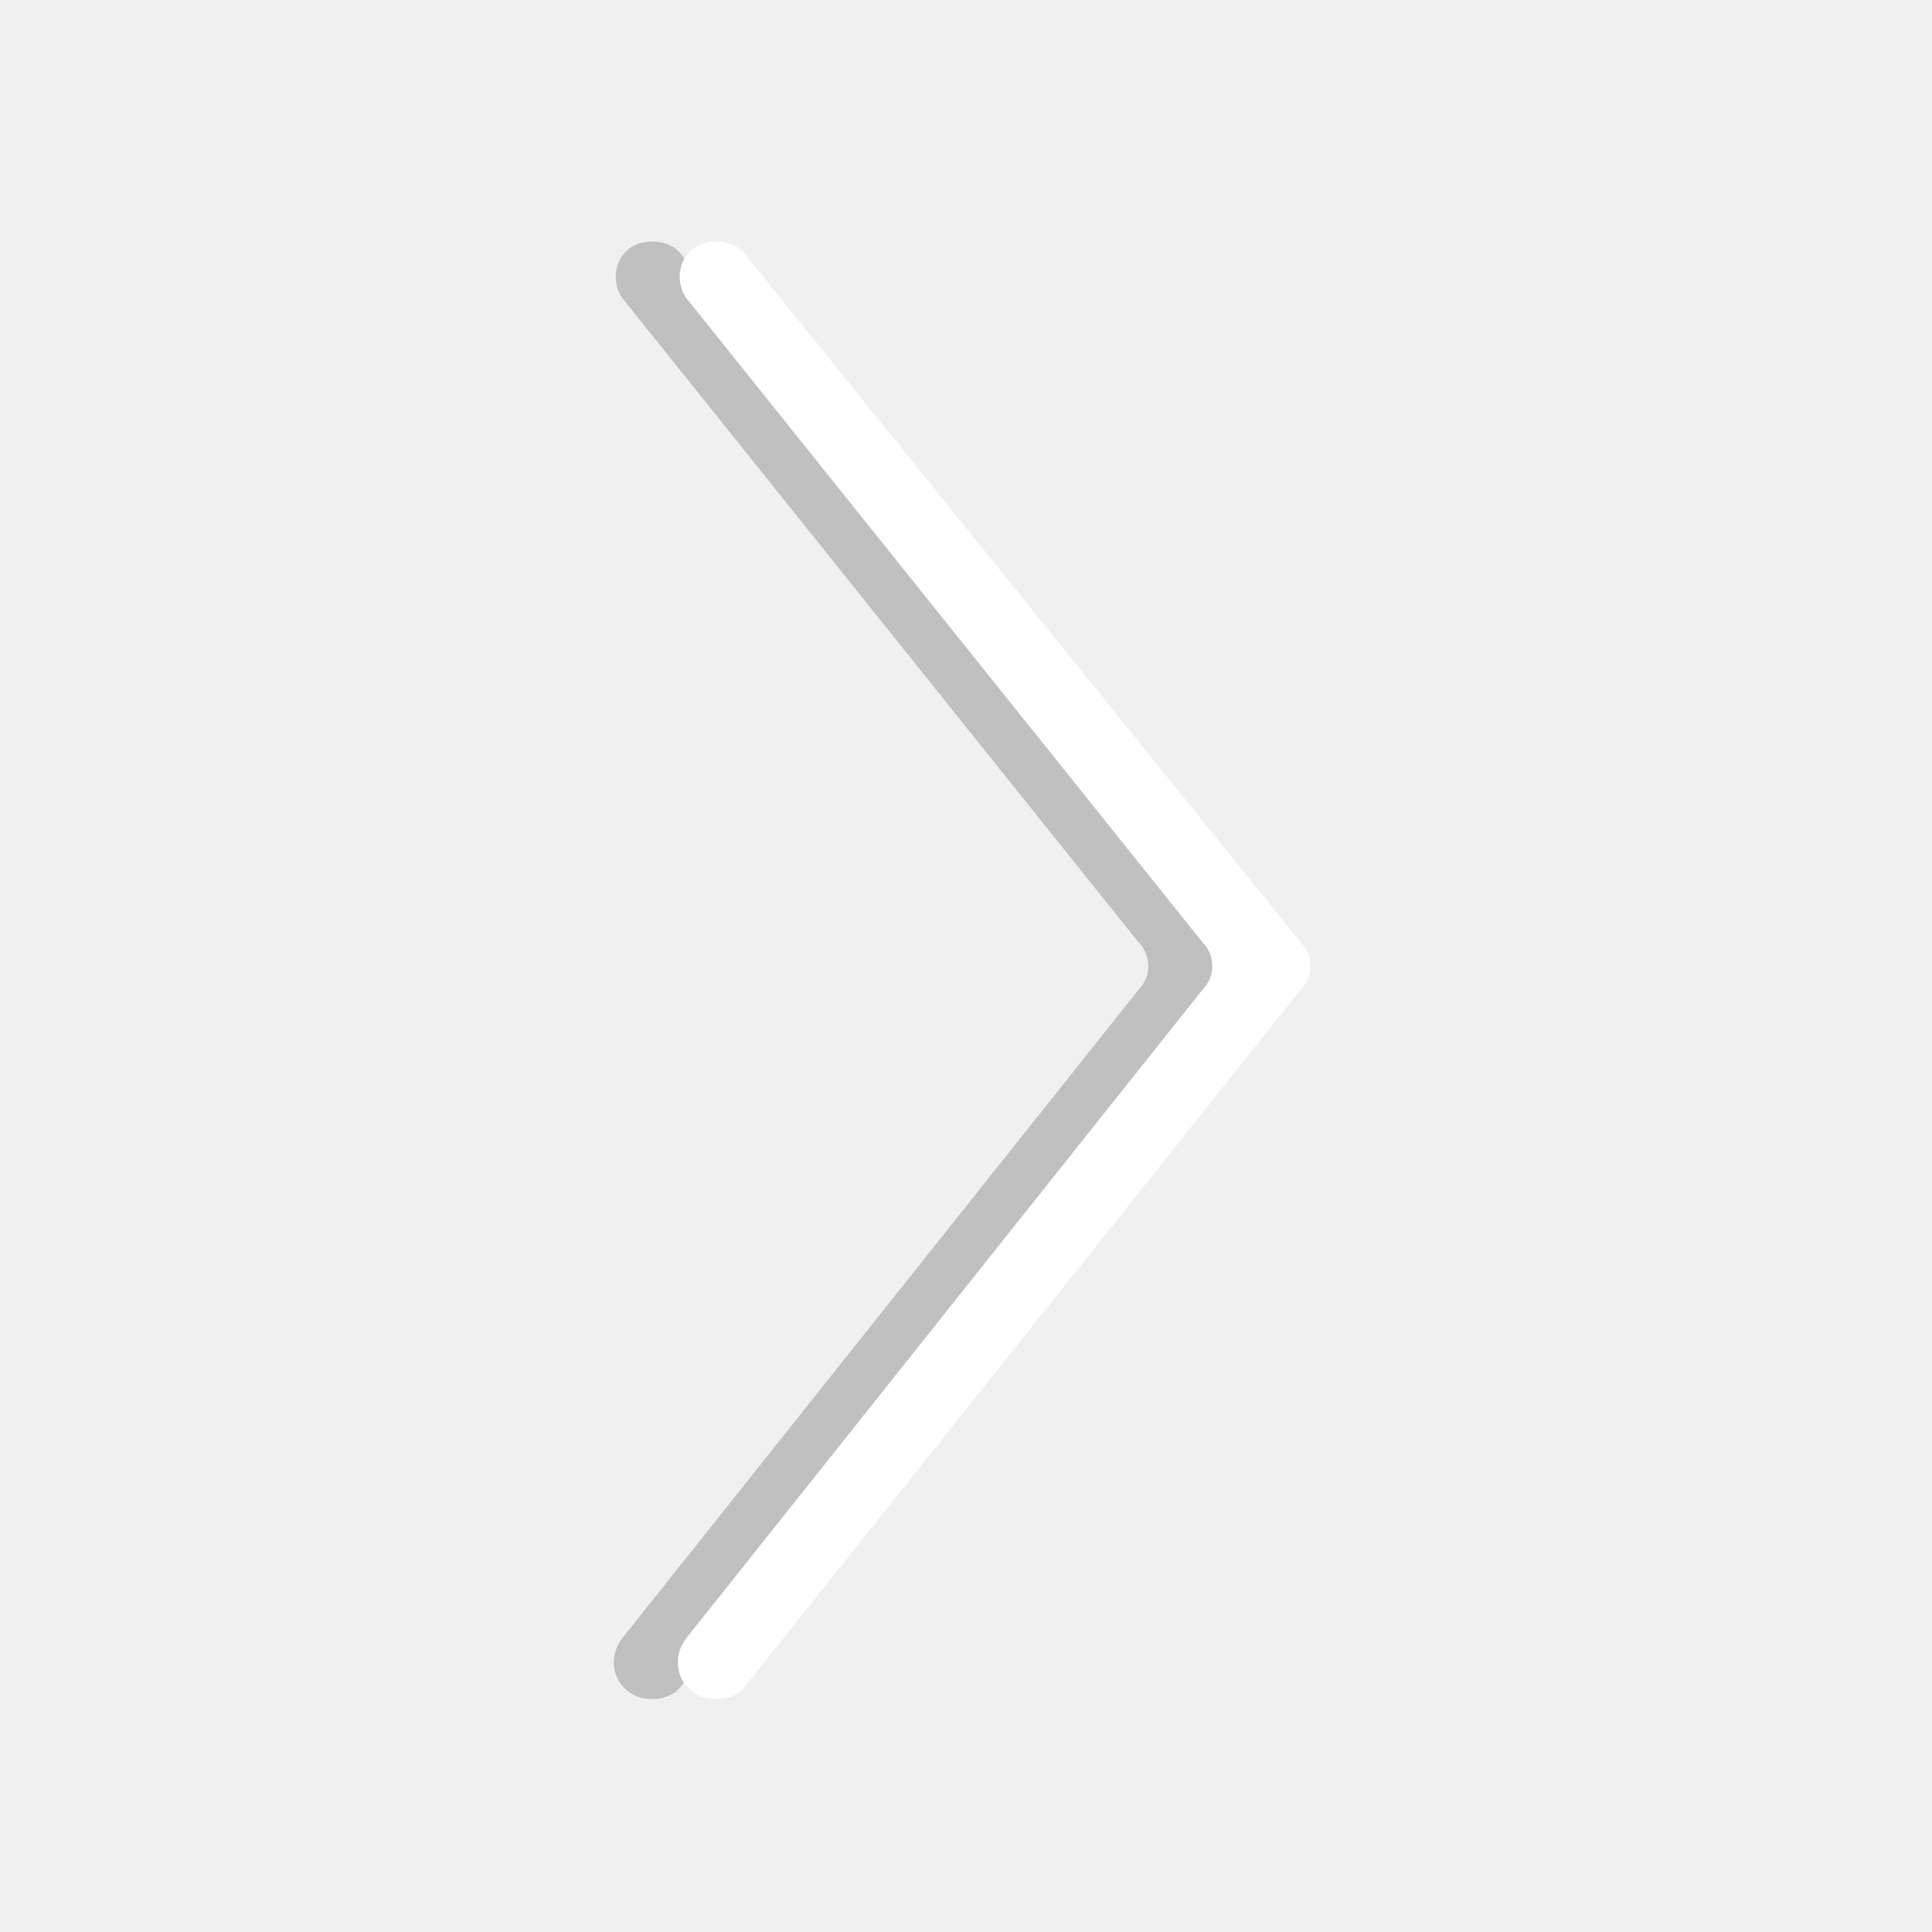
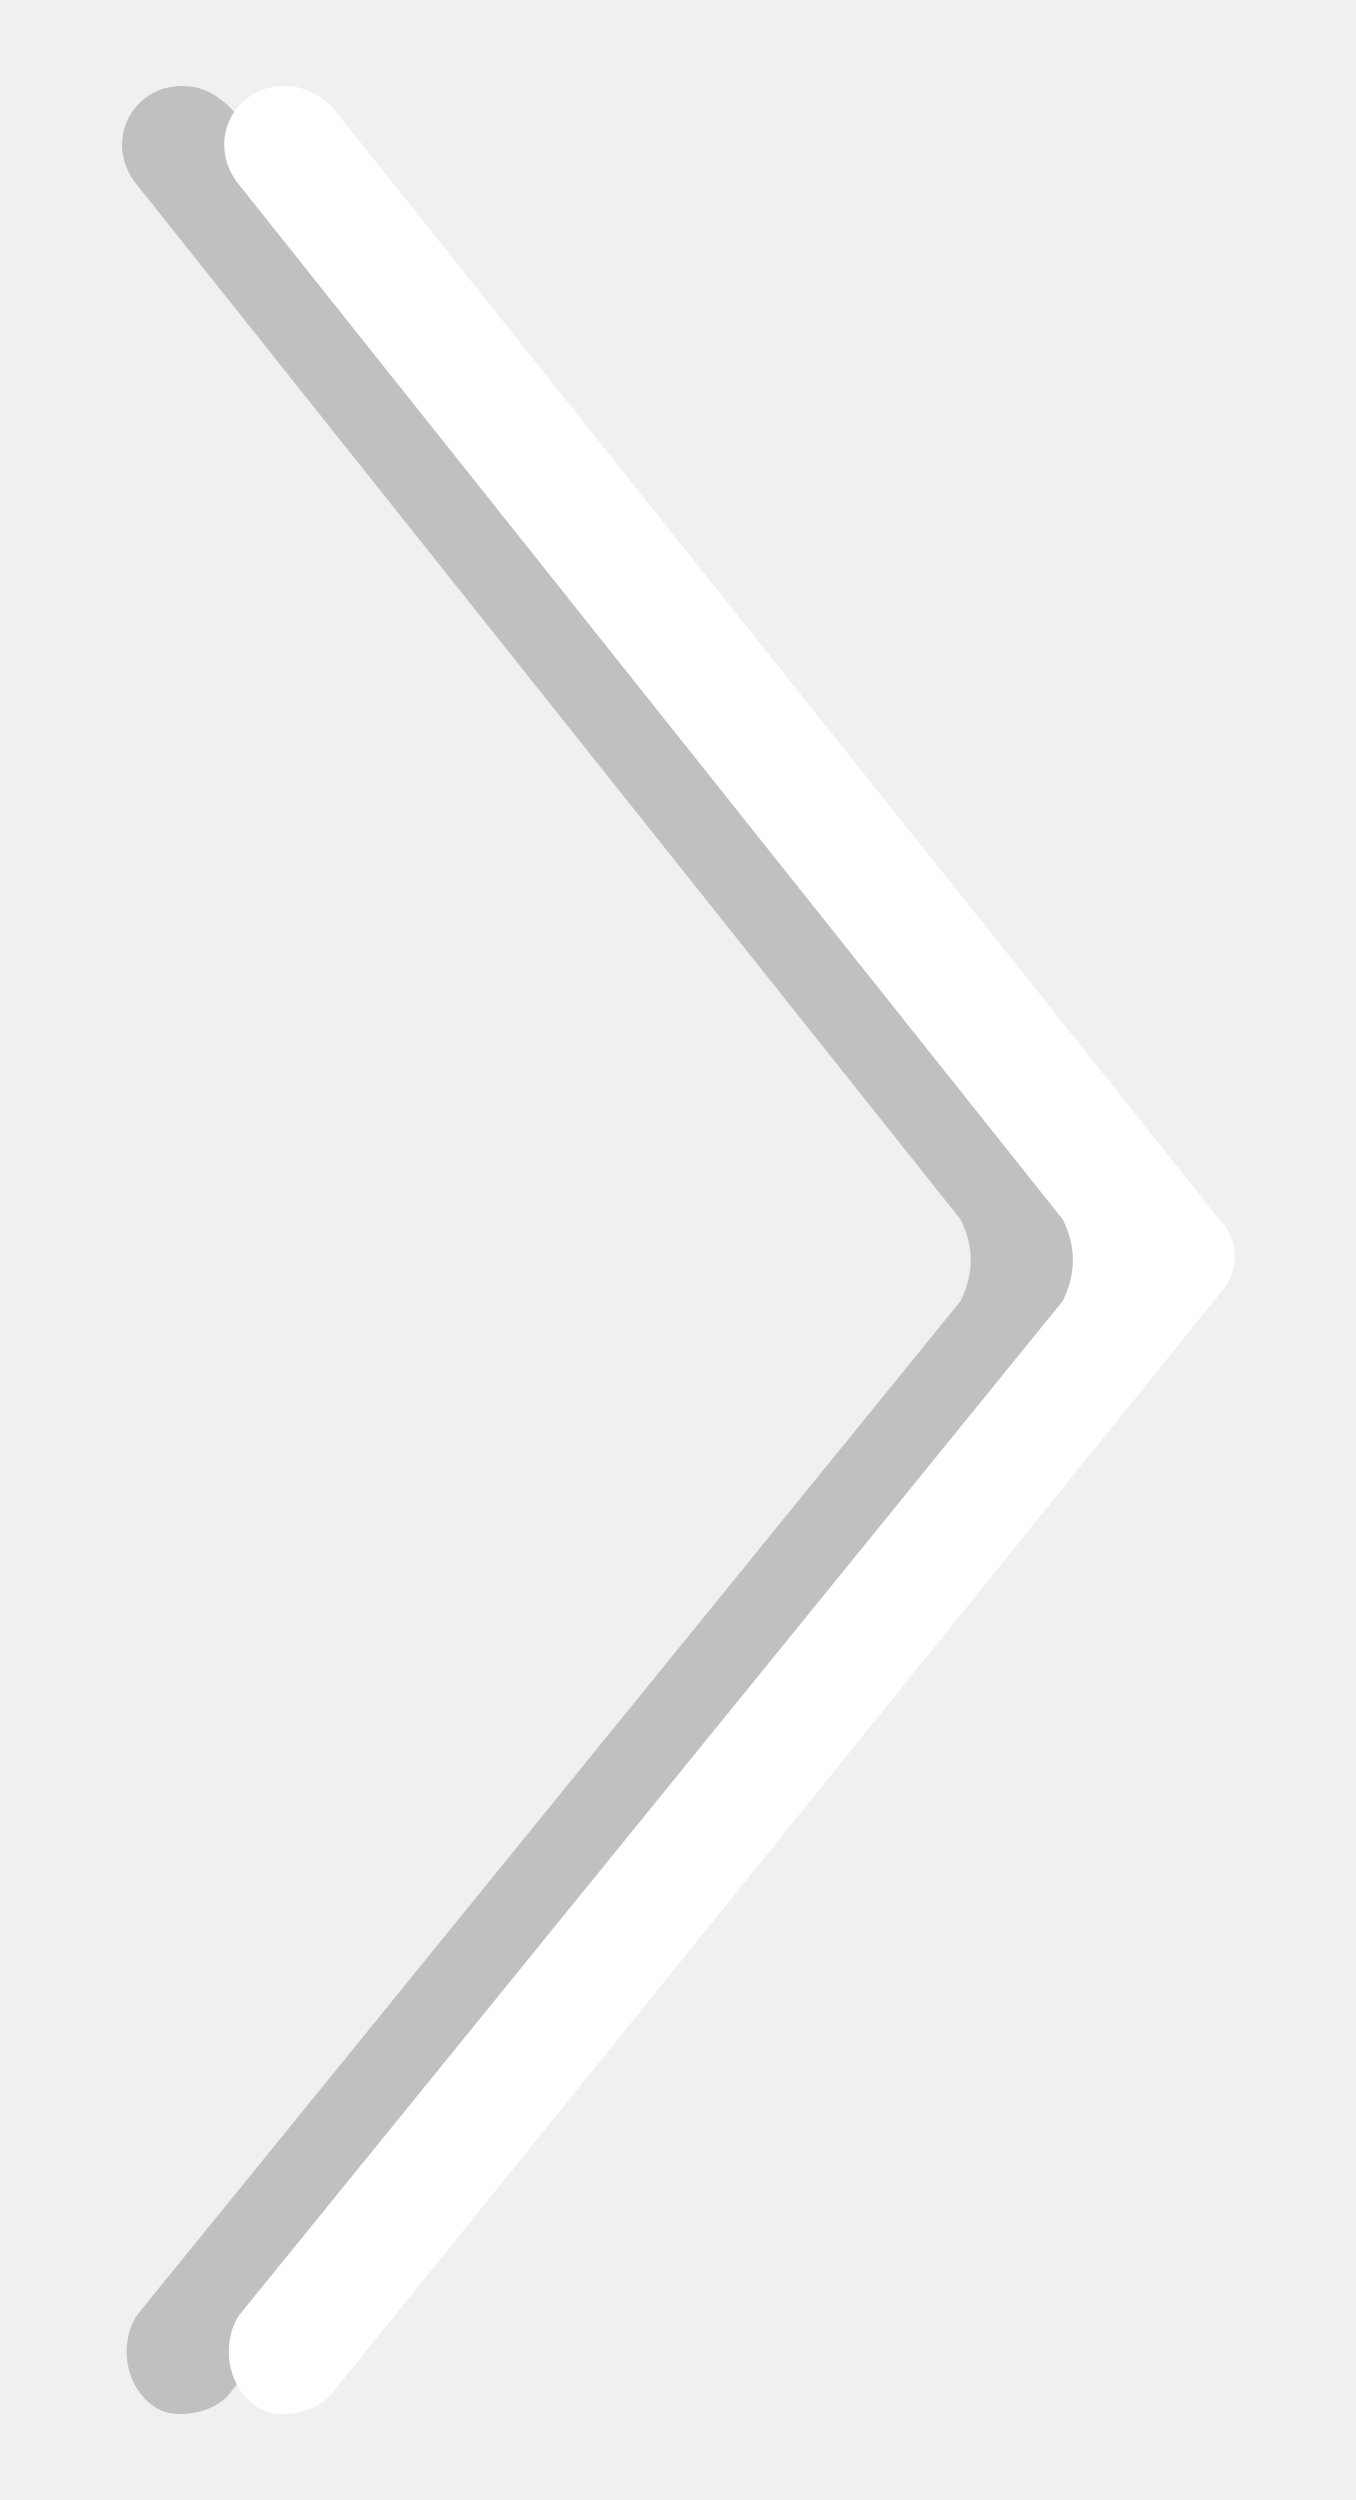
- <svg xmlns="http://www.w3.org/2000/svg" version="1.1" id="圖層_1" x="0px" y="0px" viewBox="0 0 45.3 45.3" style="enable-background:new 0 0 45.3 45.3;" xml:space="preserve">
+ <svg xmlns="http://www.w3.org/2000/svg" version="1.1" id="圖層_1" x="0px" y="0px" viewBox="0 0 19.9 36.7" style="enable-background:new 0 0 19.9 36.7;" xml:space="preserve">
  <style type="text/css">
	.st0{opacity:0.2;}
	.st1{fill:#FFFFFF;}
</style>
  <g>
    <g class="st0">
-       <path d="M15,5.7L15,5.7c0.4-0.1,0.8,0,1,0.3l13,16.1c0.3,0.3,0.3,0.8,0,1.1L16,39.5c-0.2,0.3-0.6,0.4-1,0.3l0,0    c-0.6-0.2-0.8-0.9-0.4-1.4l12.1-15.2c0.3-0.3,0.3-0.8,0-1.1L14.6,7C14.3,6.6,14.4,5.9,15,5.7z" />
+       <path d="M14.1,17.9L2,2.7C1.6,2.2,1.8,1.5,2.4,1.3l0,0c0.4-0.1,0.7,0,1,0.3l13,16.3c0.3,0.3,0.3,0.8,0,1.1l-13,16.1    c-0.2,0.3-0.7,0.4-1,0.3l0,0C1.9,35.2,1.7,34.5,2,34l12.1-14.9C14.3,18.7,14.3,18.3,14.1,17.9z" />
    </g>
    <g>
-       <path class="st1" d="M16.5,5.7L16.5,5.7c0.4-0.1,0.8,0,1,0.3l13,16.1c0.3,0.3,0.3,0.8,0,1.1l-13,16.3c-0.2,0.3-0.6,0.4-1,0.3l0,0    c-0.6-0.2-0.8-0.9-0.4-1.4l12.1-15.2c0.3-0.3,0.3-0.8,0-1.1L16.1,7C15.8,6.6,15.9,5.9,16.5,5.7z" />
+       <path class="st1" d="M15.6,17.9L3.5,2.7C3.1,2.2,3.3,1.5,3.9,1.3l0,0c0.4-0.1,0.7,0,1,0.3l13,16.3c0.3,0.3,0.3,0.8,0,1.1l-13,16.1    c-0.2,0.3-0.7,0.4-1,0.3l0,0c-0.5-0.2-0.7-0.9-0.4-1.4l12.1-14.9C15.8,18.7,15.8,18.3,15.6,17.9z" />
    </g>
  </g>
</svg>
